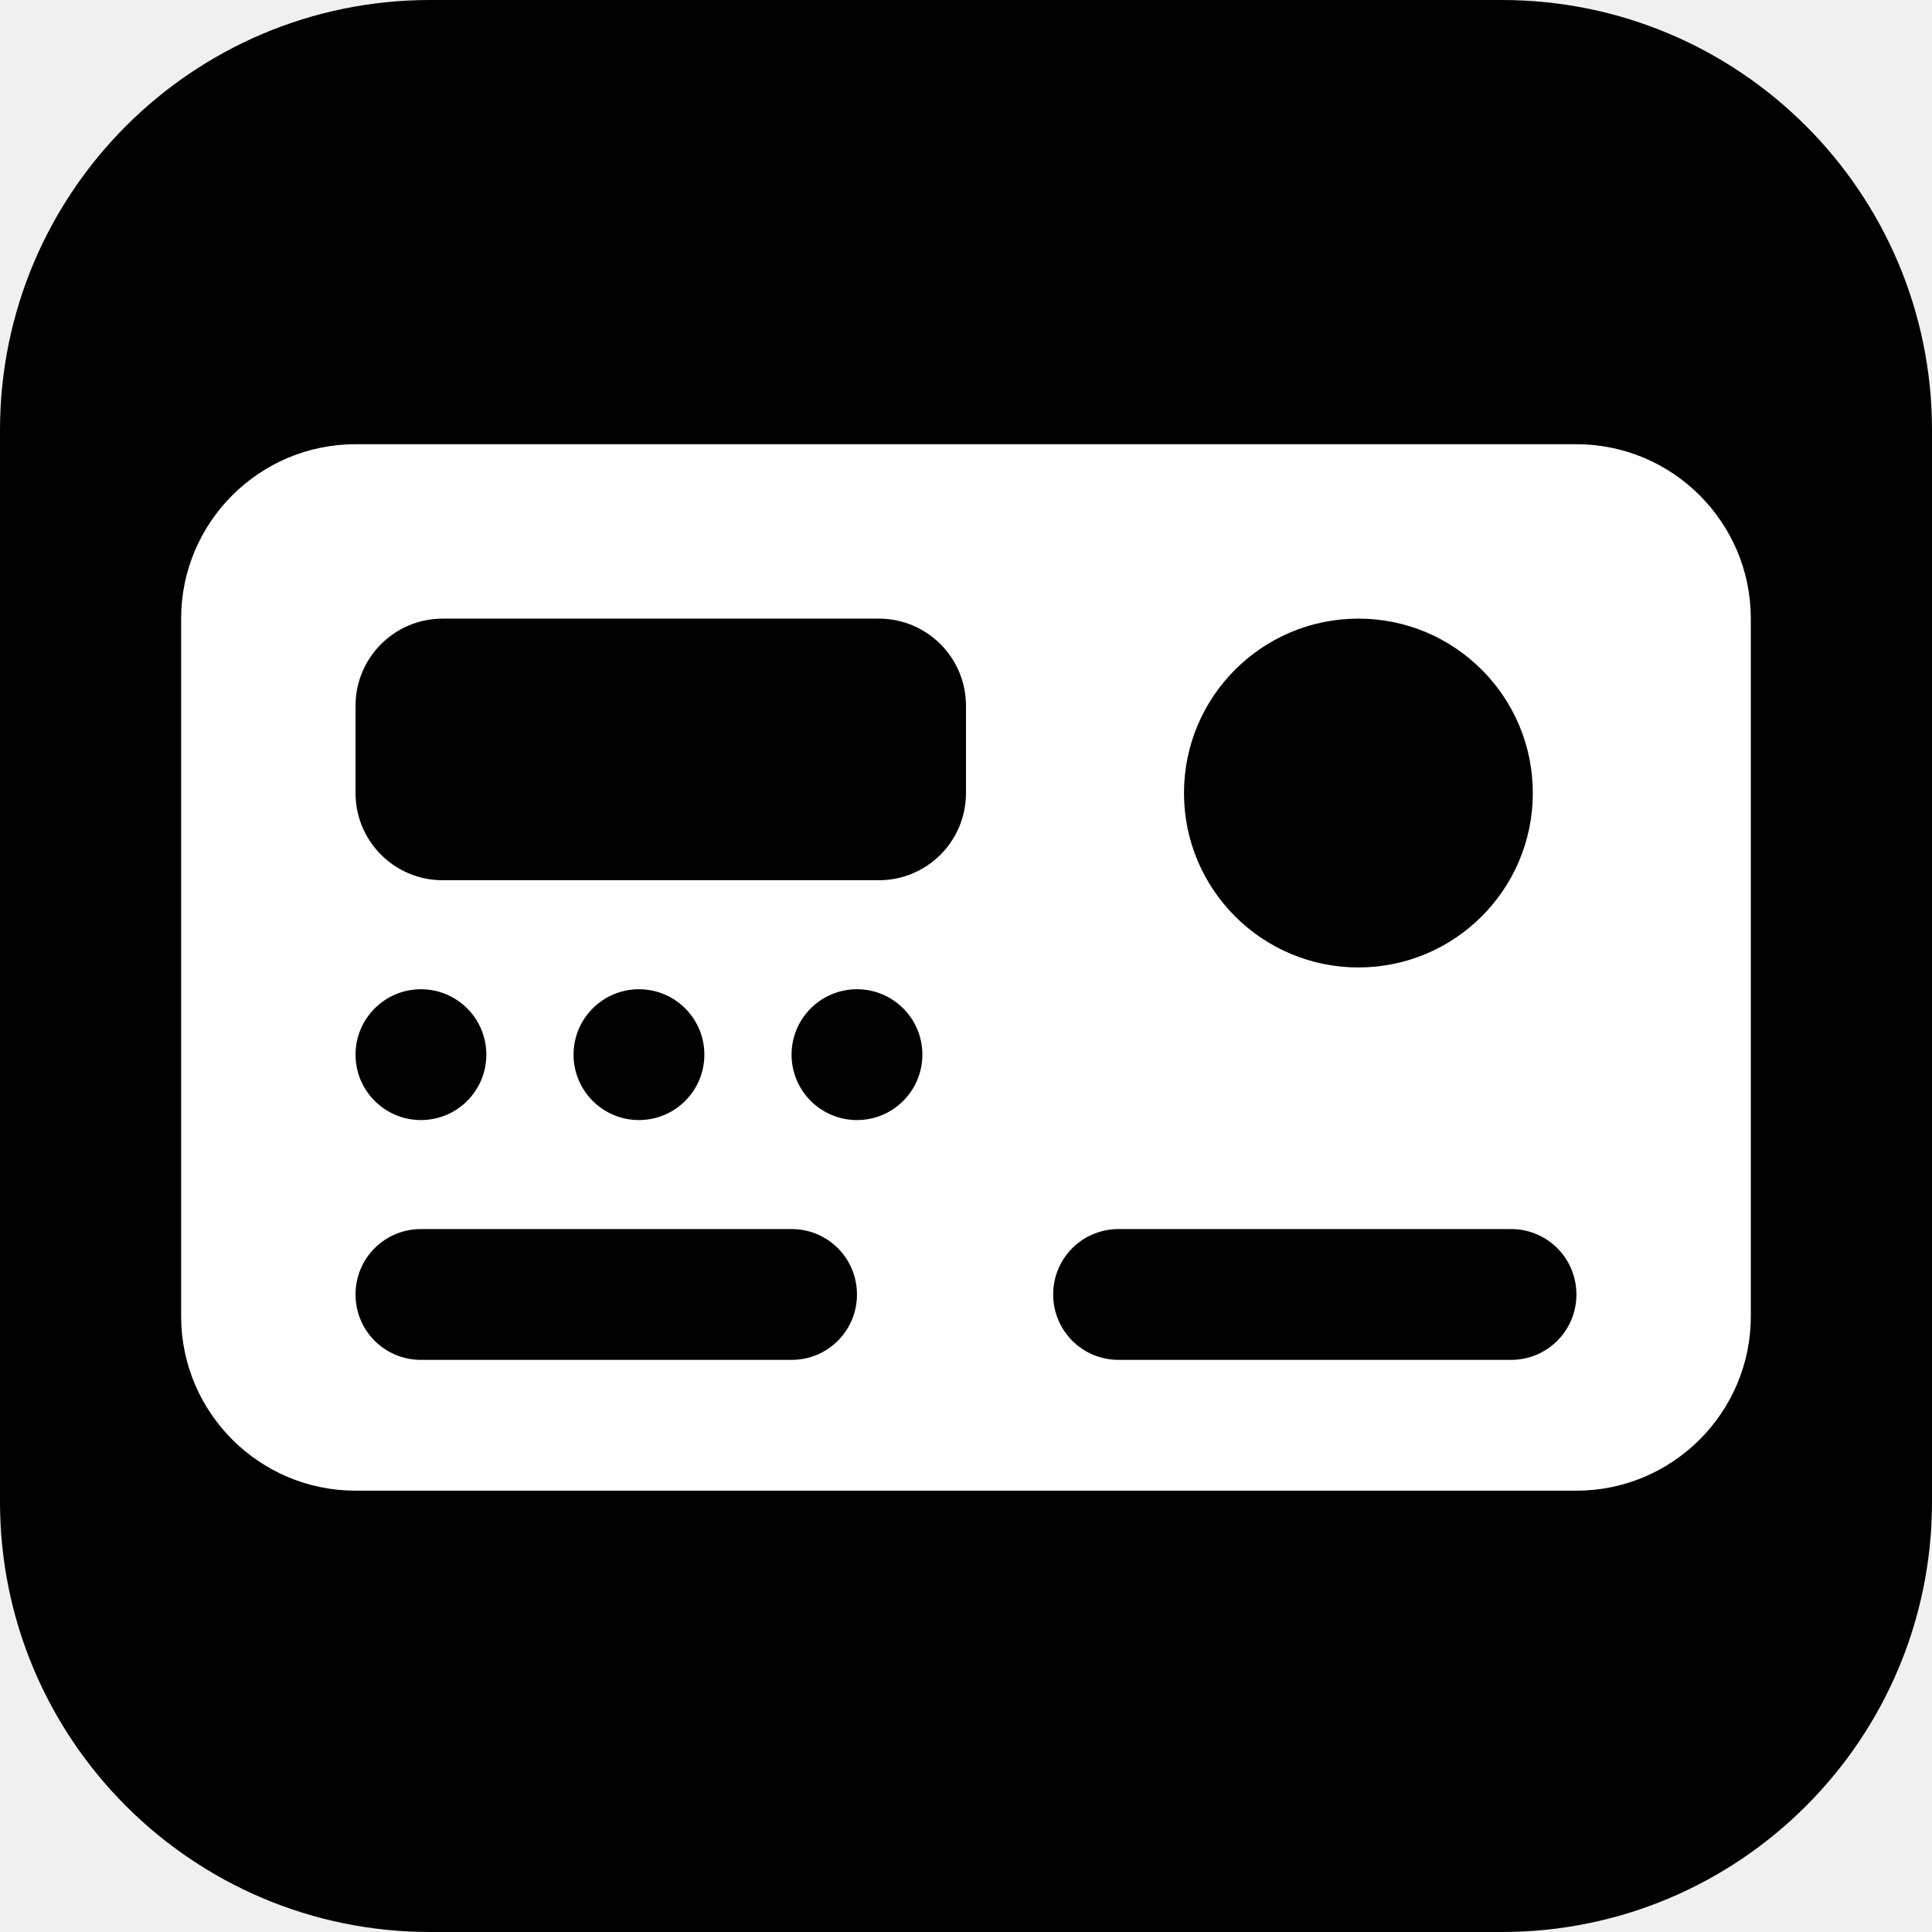
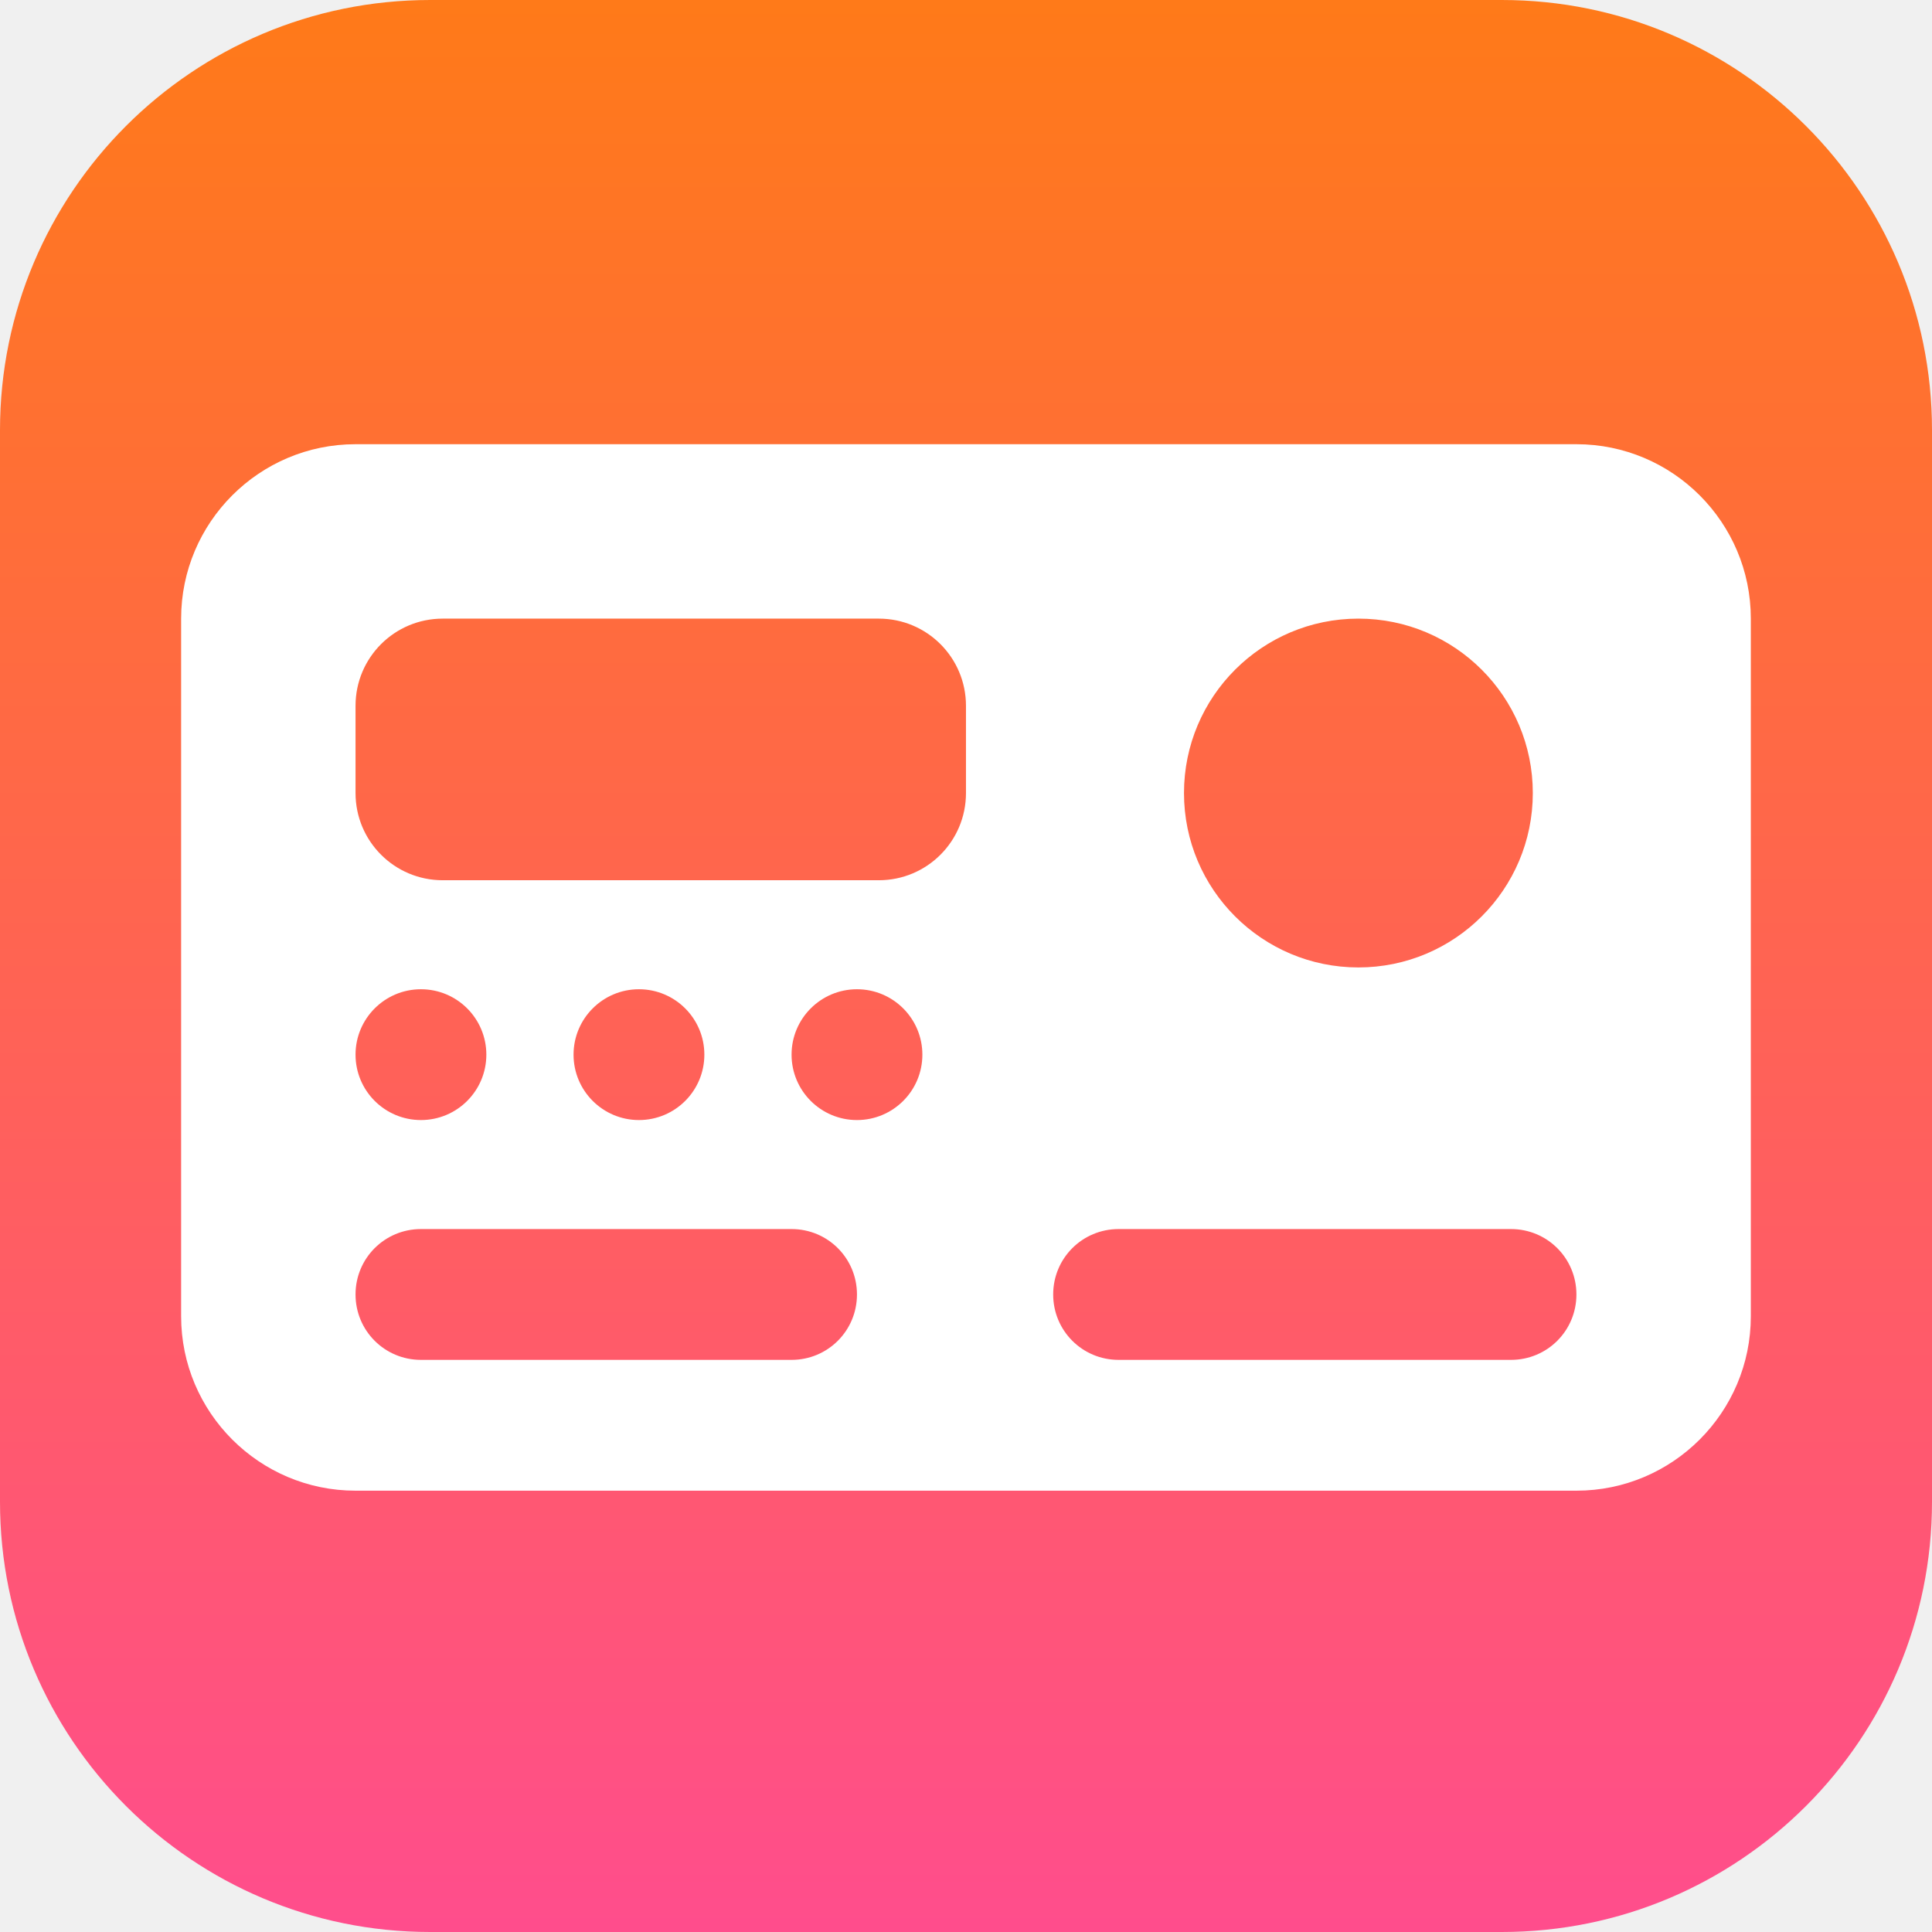
<svg xmlns="http://www.w3.org/2000/svg" viewBox="0 0 512 512">
-   <rect width="512" height="512" rx="114" ry="114" fill="#000000" />
+   <defs>
+     <linearGradient id="bg" x1="0" y1="0" x2="0" y2="1">
+       <stop offset="0%" stop-color="#FF7A18" />
+       <stop offset="100%" stop-color="#FF4D8D" />
+     </linearGradient>
+     <clipPath id="round">
+       <rect width="512" height="512" rx="114" ry="114" />
+     </clipPath>
+   </defs>
+   <g clip-path="url(#round)">
+     <rect width="512" height="512" fill="url(#bg)" />
+   </g>
  <g transform="translate(48 71.5) scale(0.7222)">
    <path fill="#ffffff" d="M0 128C0 92.7 28.7 64 64 64l448 0c35.3 0 64 28.7 64 64l0 256c0 35.3-28.7 64-64 64L64 448c-35.3 0-64-28.7-64-64L0 128zm64 32l0 32c0 17.7 14.3 32 32 32l160 0c17.7 0 32-14.3 32-32l0-32c0-17.7-14.3-32-32-32L96 128c-17.7 0-32 14.3-32 32zM88 352c-13.3 0-24 10.7-24 24s10.7 24 24 24l136 0c13.3 0 24-10.7 24-24s-10.7-24-24-24L88 352zm256 0c-13.3 0-24 10.7-24 24s10.7 24 24 24l144 0c13.3 0 24-10.7 24-24s-10.7-24-24-24l-144 0zM496 192a64 64 0 1 0 -128 0 64 64 0 1 0 128 0zM88 312a24 24 0 1 0 0-48 24 24 0 1 0 0 48zm104-24a24 24 0 1 0 -48 0 24 24 0 1 0 48 0zm56 24a24 24 0 1 0 0-48 24 24 0 1 0 0 48z" />
  </g>
</svg>
